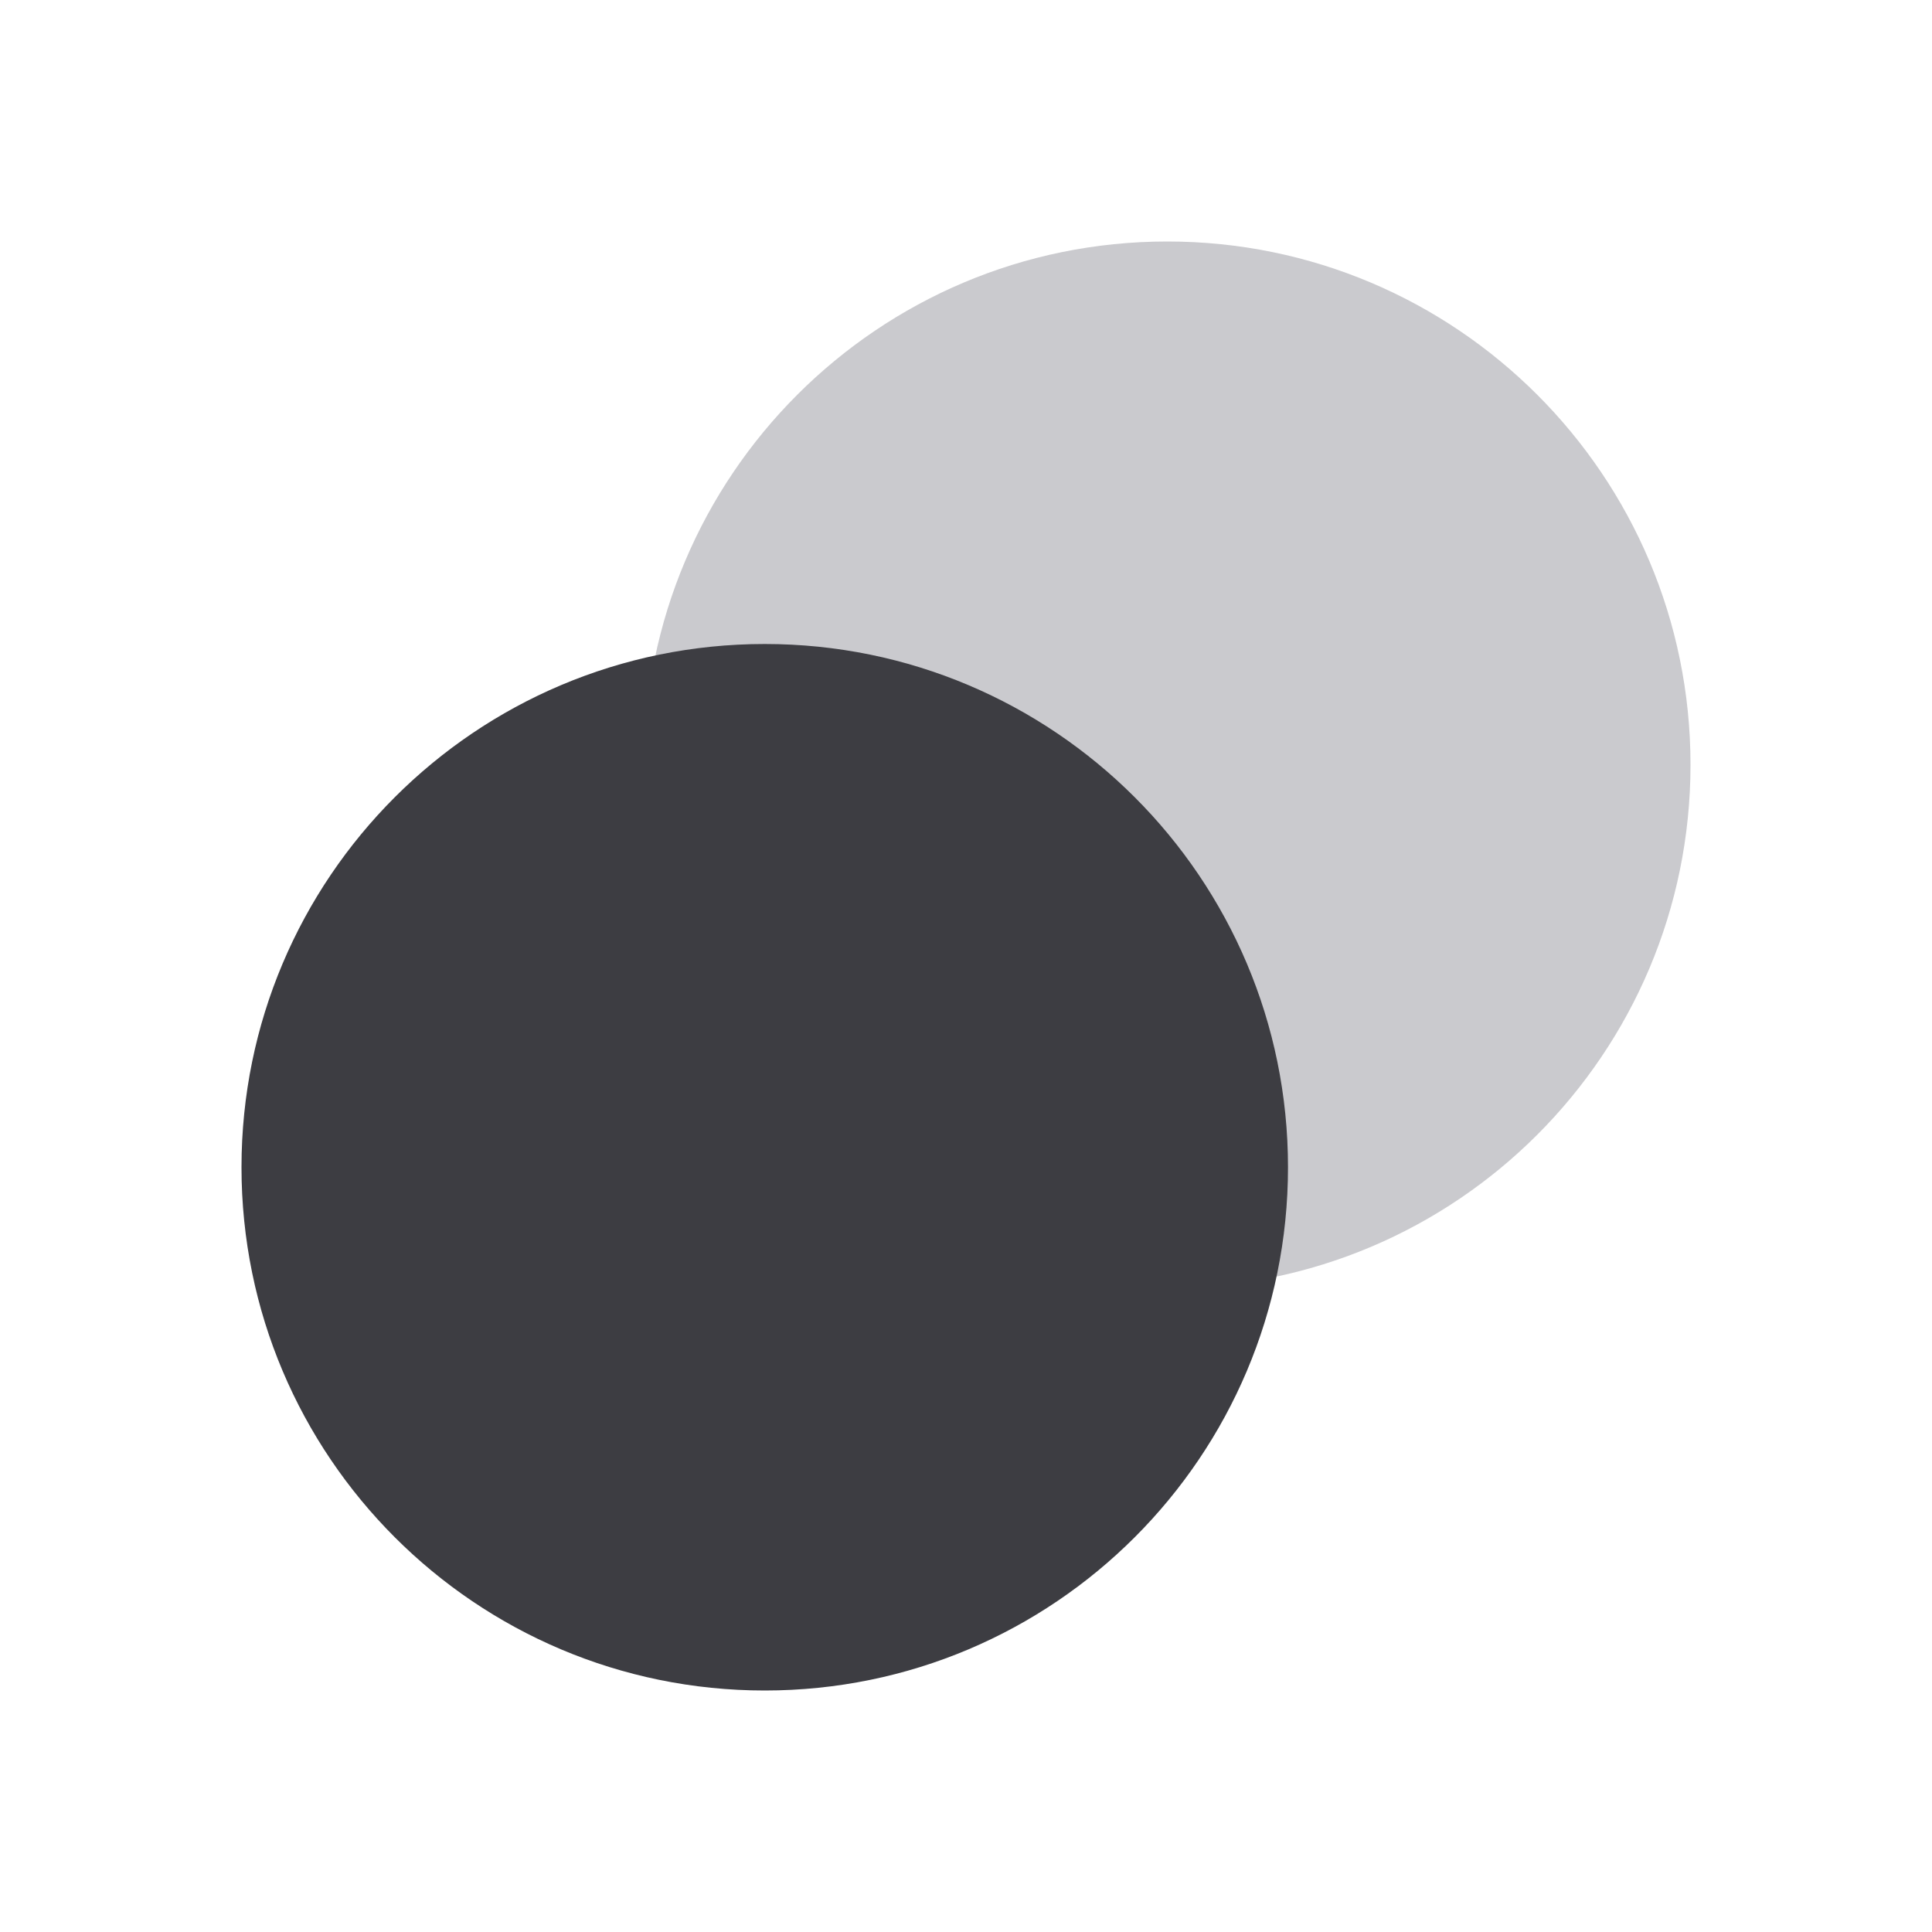
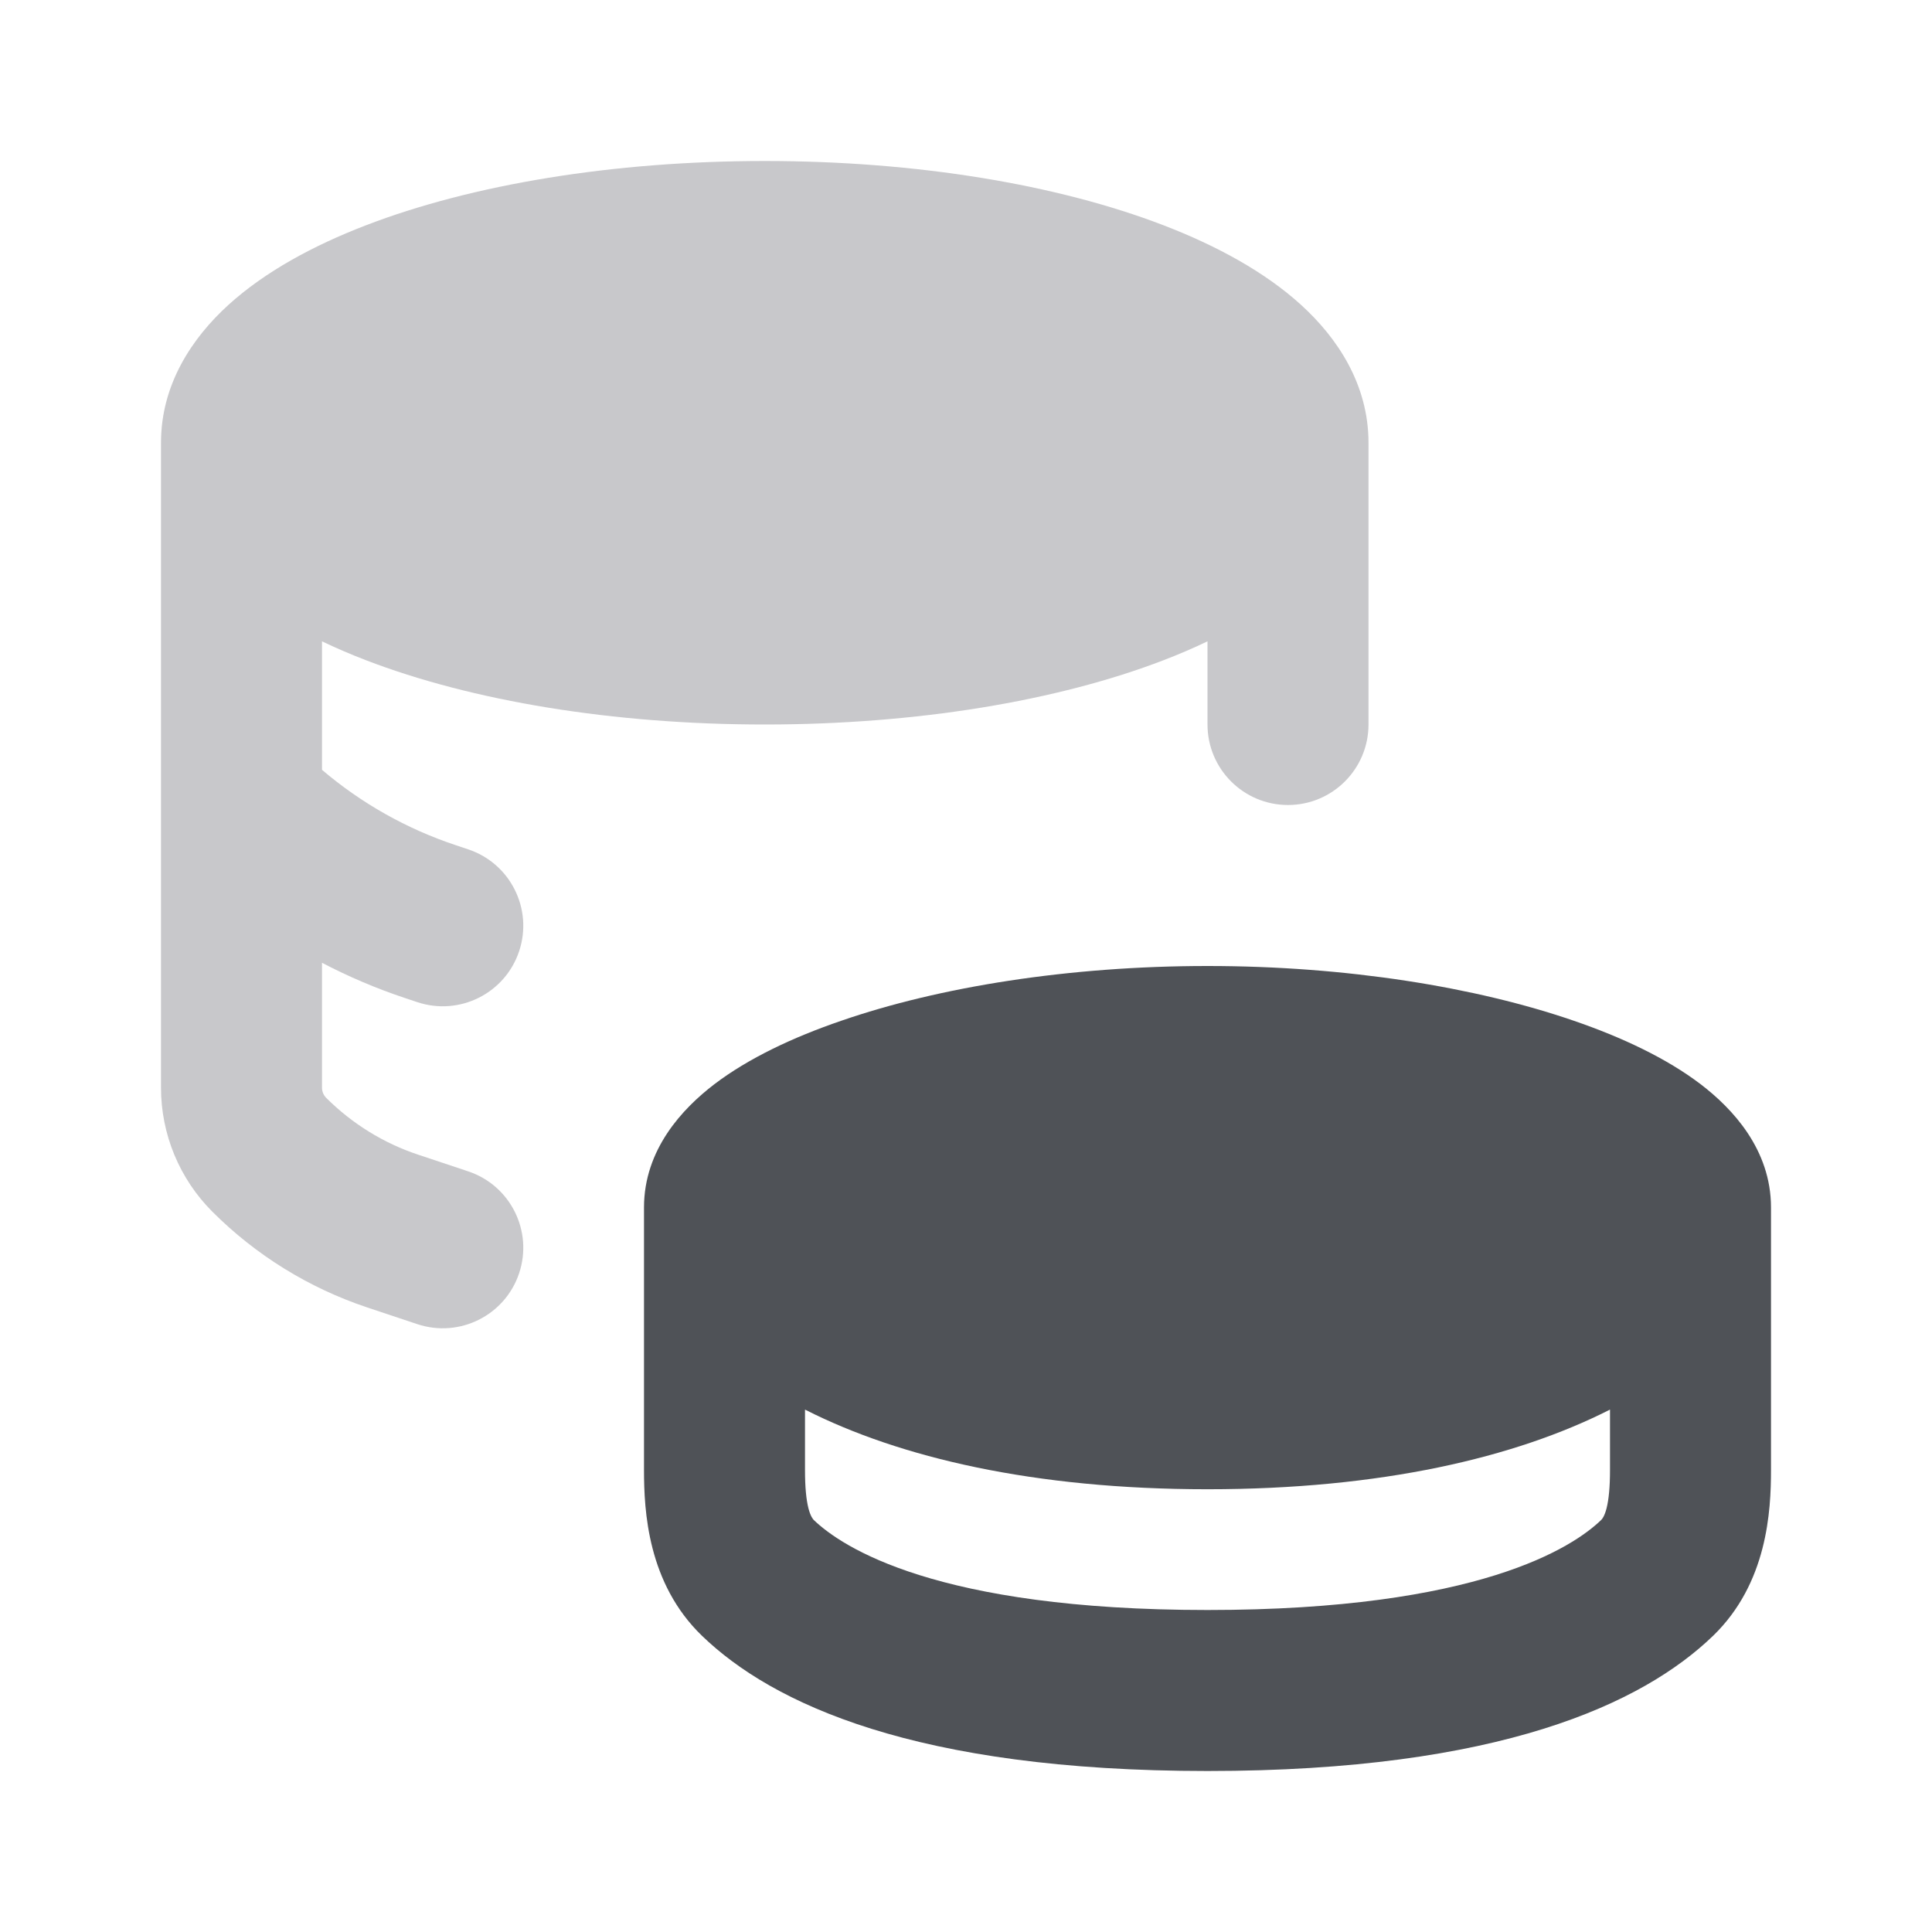
<svg xmlns="http://www.w3.org/2000/svg" width="24" height="24" viewBox="0 0 24 24" fill="none">
-   <path d="M8 9.5a6.5 6.5 0 1 0 13 0 6.5 6.5 0 0 0-13 0Z" fill="#CACACE" />
-   <path d="M3 14.5a6.5 6.5 0 1 0 13 0 6.5 6.5 0 0 0-13 0Z" fill="#3D3D42" />
+   <path d="M4 7.967v1.596a4.99 4.99 0 0 0 1.658.935l.158.053a1 1 0 0 1-.632 1.898l-.159-.053A6.988 6.988 0 0 1 4 11.96v1.552c0 .047.019.092.052.126.321.32.712.563 1.143.706l.621.207a1 1 0 0 1-.632 1.898l-.621-.207a4.925 4.925 0 0 1-1.925-1.19A2.178 2.178 0 0 1 2 13.512V5.5c0-.724.385-1.301.838-1.713.453-.411 1.051-.736 1.707-.988C5.862 2.292 7.615 2 9.5 2c1.886 0 3.638.292 4.955.799.655.252 1.255.577 1.707.988.453.412.838.99.838 1.713V9a1 1 0 0 1-2 0V7.967a7.506 7.506 0 0 1-.545.234C13.138 8.708 11.385 9 9.5 9c-1.886 0-3.638-.292-4.955-.799A7.514 7.514 0 0 1 4 7.967Z" fill="#C8C8CB" />
+   <path fill-rule="evenodd" clip-rule="evenodd" d="m20 17.51-.013.007c-1.163.588-2.827.983-4.987.983s-3.824-.395-4.987-.983L10 17.511v.75c0 .213.015.365.043.477.027.102.056.133.066.144C10.46 19.218 11.632 20 15 20c3.368 0 4.542-.782 4.89-1.118.011-.01.04-.042.067-.144.028-.112.043-.264.043-.477v-.75ZM22 15v3.261c0 .51-.045 1.407-.72 2.06C20.408 21.162 18.63 22 15 22c-3.631 0-5.408-.838-6.28-1.68-.675-.652-.72-1.55-.72-2.059V15c0-.722.48-1.23.872-1.53.424-.323.977-.584 1.579-.79C11.663 12.261 13.276 12 15 12c1.724 0 3.336.262 4.55.68.6.206 1.154.467 1.578.79.392.3.872.808.872 1.53Z" fill="#4F5257" />
</svg>
